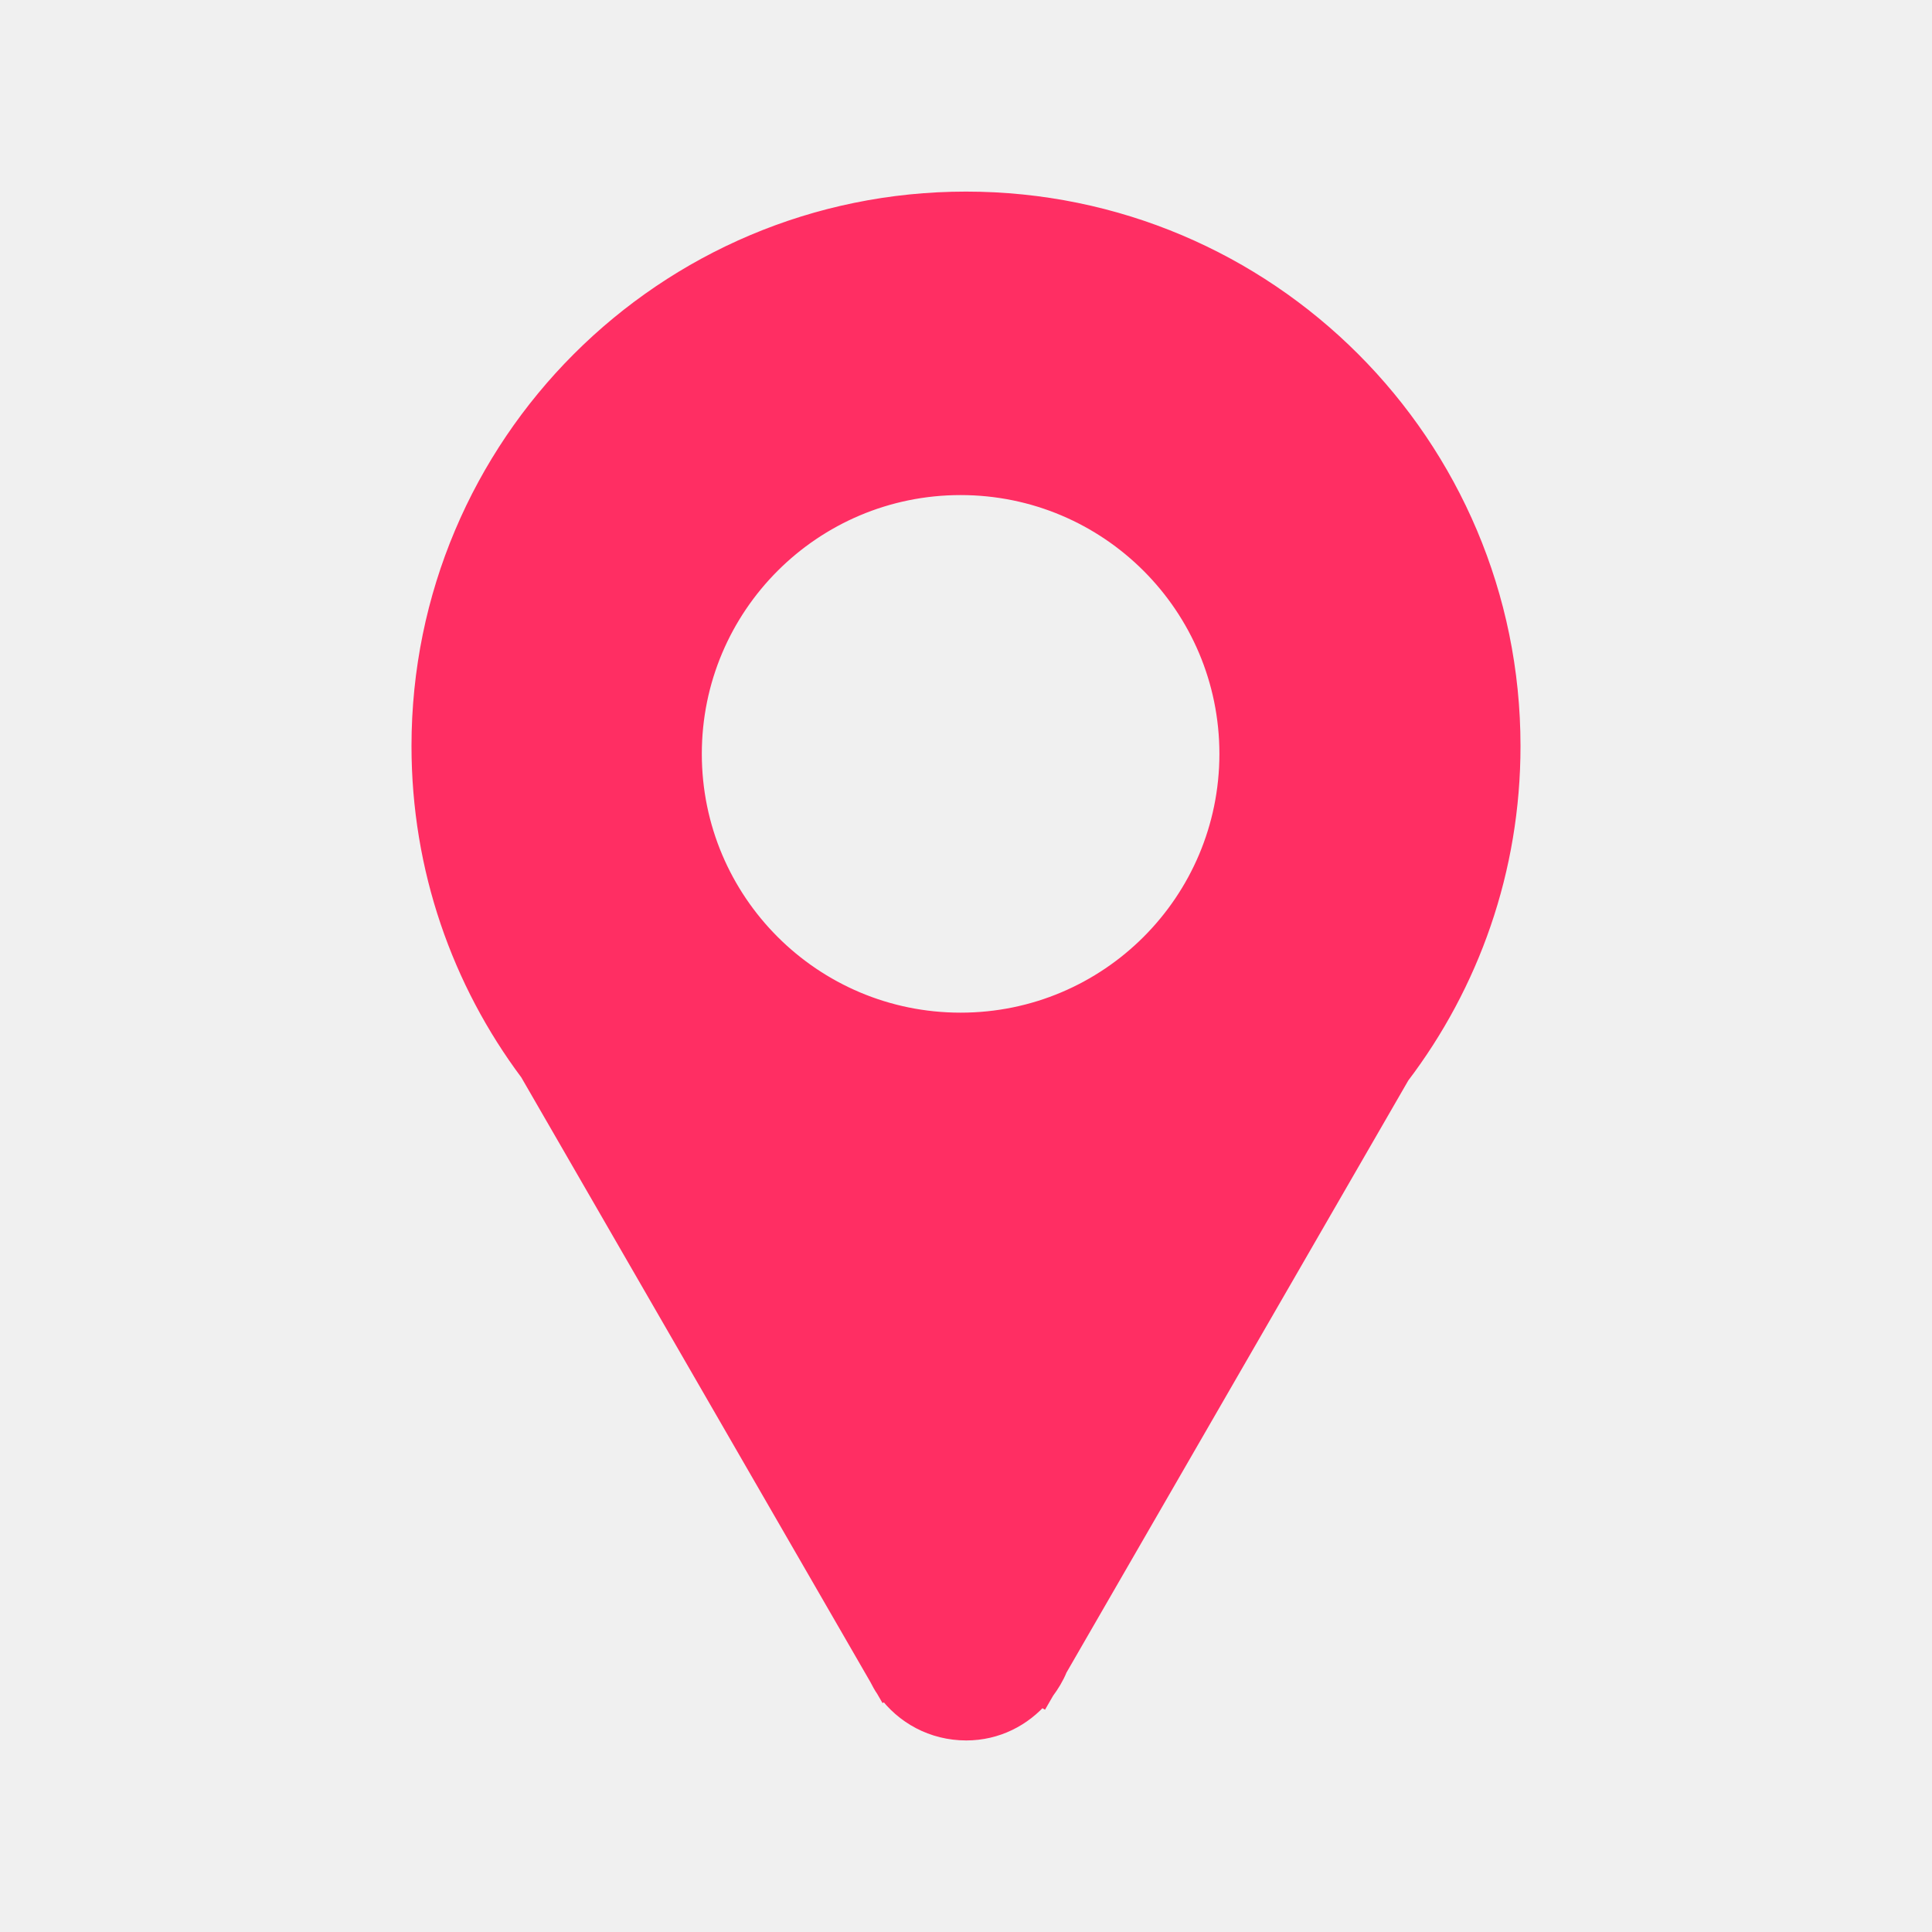
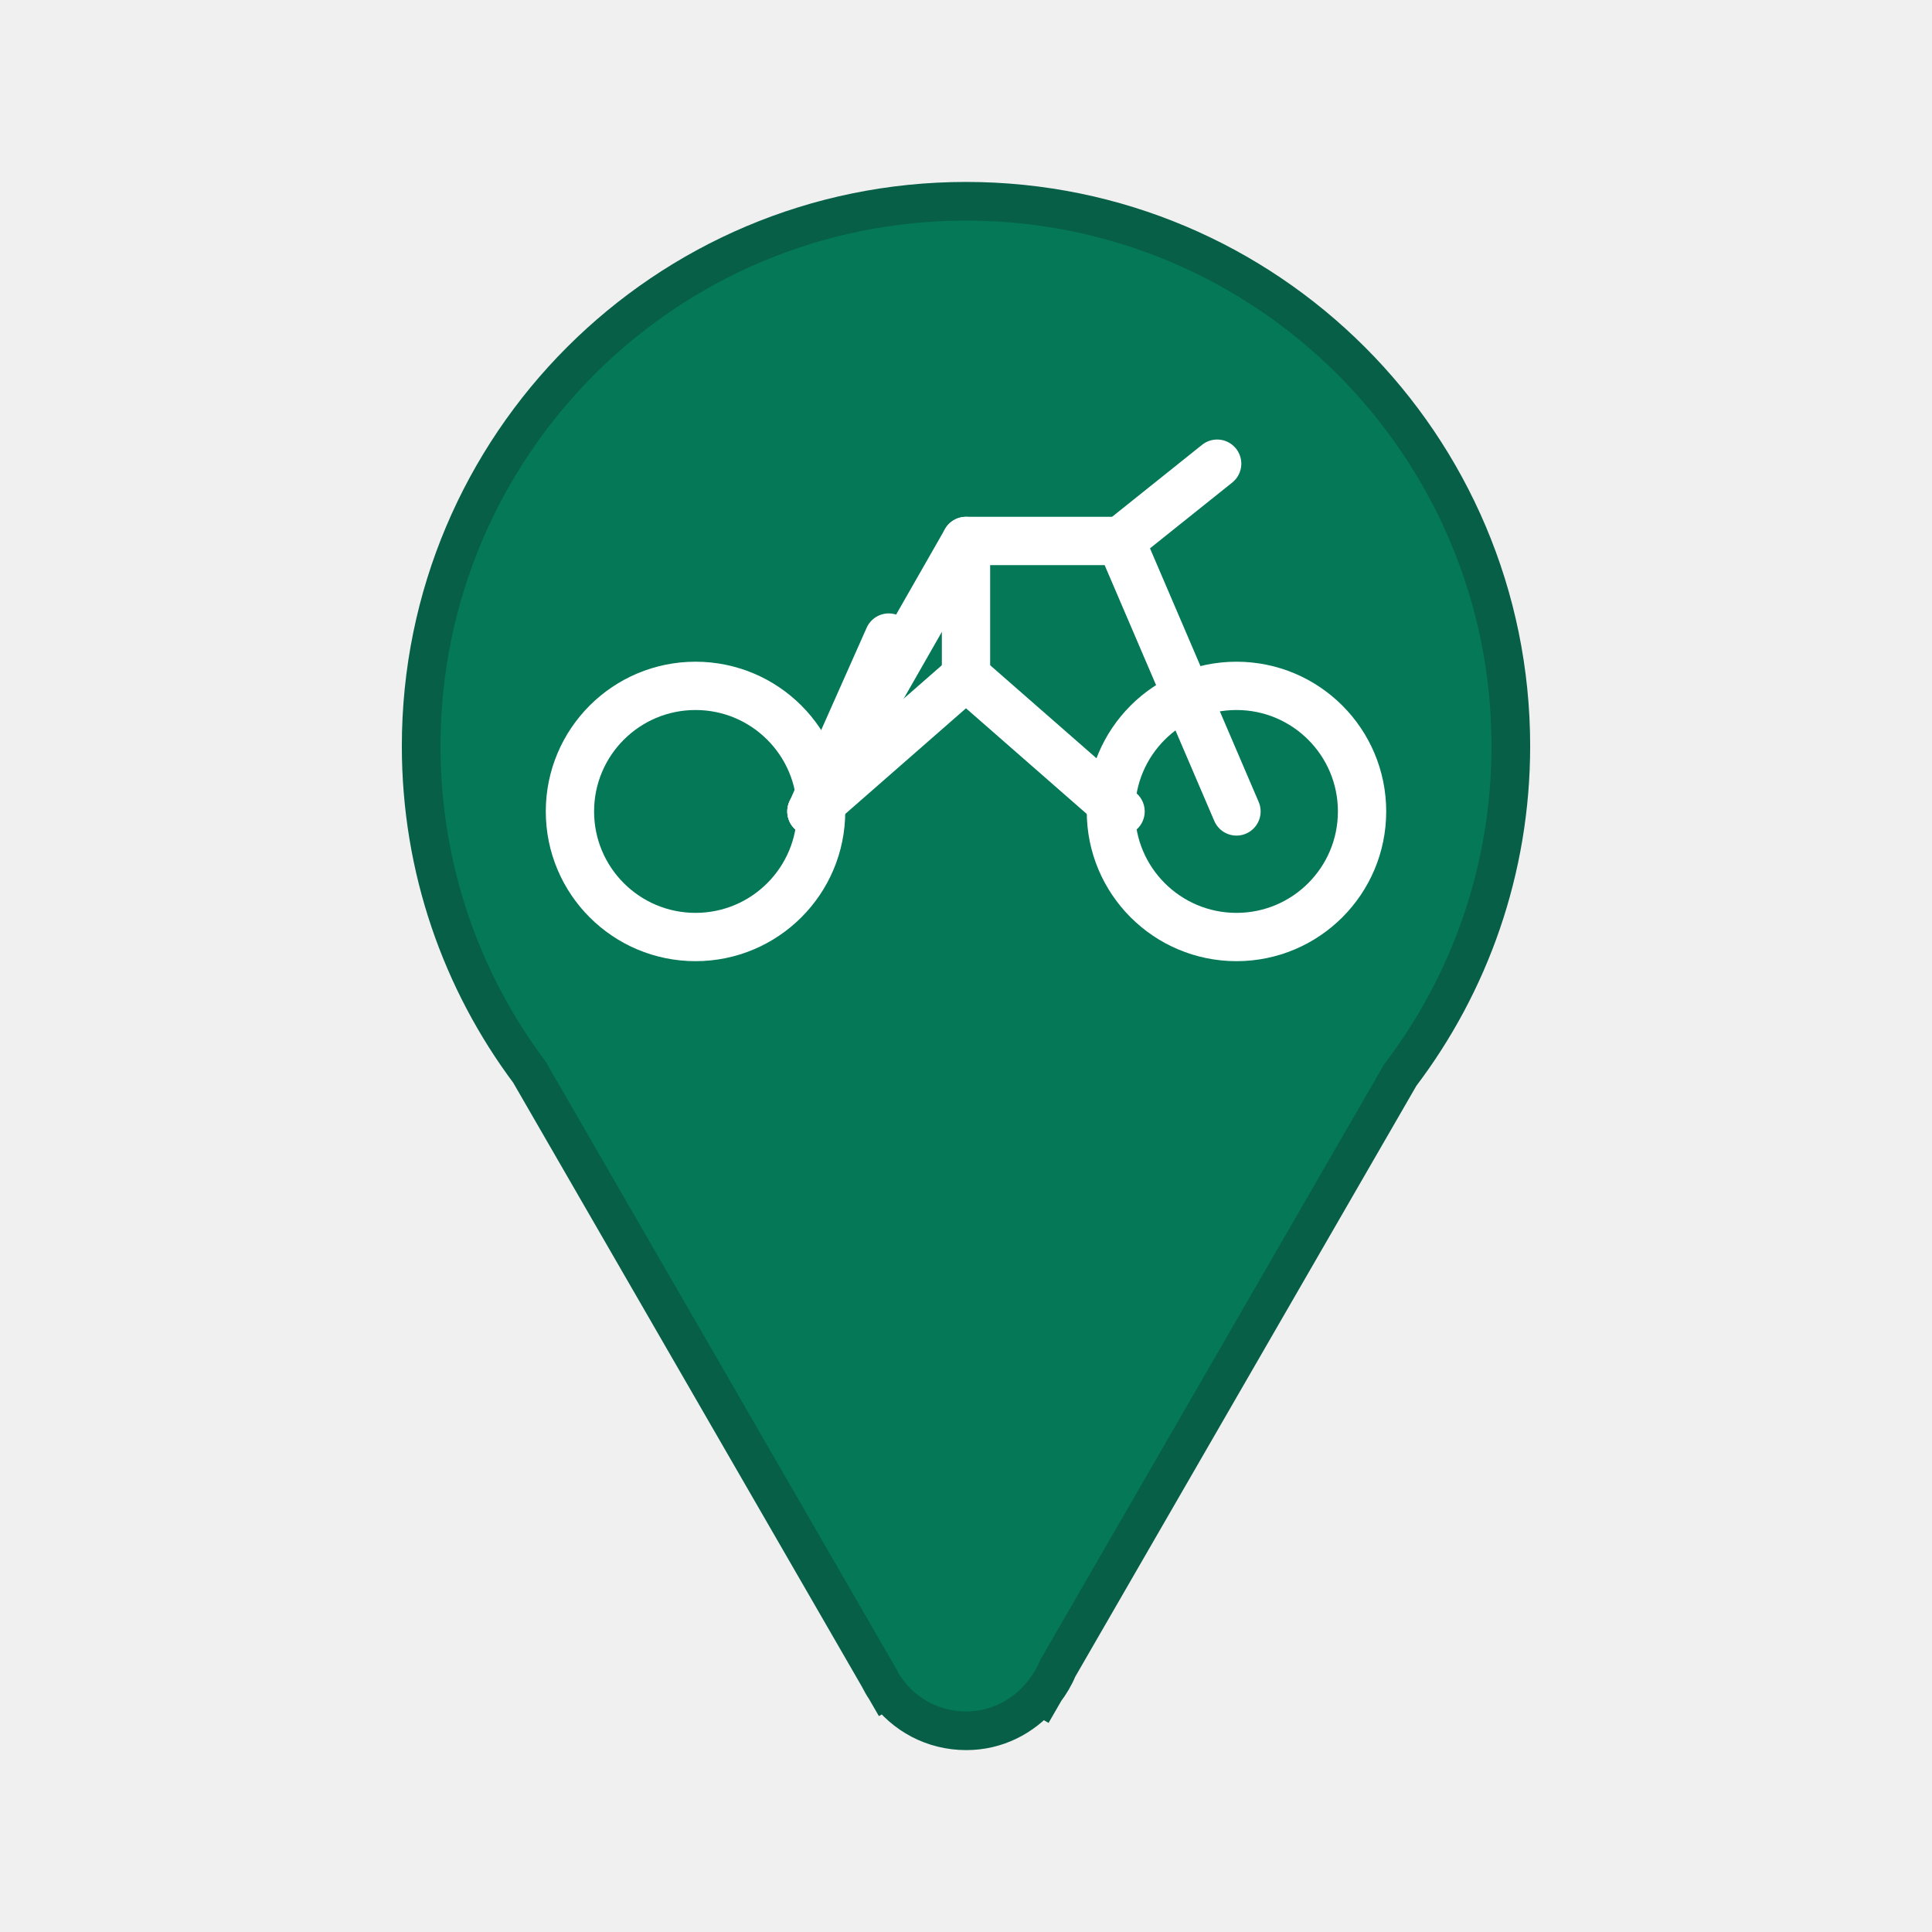
- <svg xmlns="http://www.w3.org/2000/svg" fill="#FF2E63" version="1.1" id="Layer_1" width="800px" height="800px" viewBox="0 0 100 100" enable-background="new 0 0 100 100" xml:space="preserve" stroke="#FF2E63">
-   <g id="SVGRepo_bgCarrier" stroke-width="0" />
-   <g id="SVGRepo_tracerCarrier" stroke-linecap="round" stroke-linejoin="round" />
-   <g id="SVGRepo_iconCarrier">
+ <svg xmlns="http://www.w3.org/2000/svg" version="1.1" id="Layer_1" width="800px" height="800px" viewBox="0 0 100 100" enable-background="new 0 0 100 100" xml:space="preserve">
+   <g>
+     <path fill="#047857" stroke="#065F46" stroke-width="2" d="M50,10.417c-15.581,0-28.201,12.627-28.201,28.201c0,6.327,2.083,12.168,5.602,16.873L45.49,86.823 c0.105,0.202,0.21,0.403,0.339,0.588l0.04,0.069l0.011-0.006c0.924,1.278,2.411,2.111,4.135,2.111c1.556,0,2.912-0.708,3.845-1.799 l0.047,0.027l0.179-0.31c0.264-0.356,0.498-0.736,0.667-1.155L72.475,55.65c3.592-4.733,5.726-10.632,5.726-17.032 C78.201,23.044,65.581,10.417,50,10.417z" />
    <g>
-       <path d="M50,10.417c-15.581,0-28.201,12.627-28.201,28.201c0,6.327,2.083,12.168,5.602,16.873L45.49,86.823 c0.105,0.202,0.21,0.403,0.339,0.588l0.04,0.069l0.011-0.006c0.924,1.278,2.411,2.111,4.135,2.111c1.556,0,2.912-0.708,3.845-1.799 l0.047,0.027l0.179-0.31c0.264-0.356,0.498-0.736,0.667-1.155L72.475,55.65c3.592-4.733,5.726-10.632,5.726-17.032 C78.201,23.044,65.581,10.417,50,10.417z M49.721,52.915c-7.677,0-13.895-6.221-13.895-13.895c0-7.673,6.218-13.895,13.895-13.895 s13.895,6.222,13.895,13.895C63.616,46.693,57.398,52.915,49.721,52.915z" />
+       <circle cx="36" cy="42" r="6.5" fill="none" stroke="#FFFFFF" stroke-width="2.5" />
+       <circle cx="64" cy="42" r="6.5" fill="none" stroke="#FFFFFF" stroke-width="2.5" />
+       <path d="M 42,42 L 50,28 L 58,28 L 64,42" fill="none" stroke="#FFFFFF" stroke-width="2.5" stroke-linecap="round" stroke-linejoin="round" />
+       <path d="M 50,28 L 50,35" fill="none" stroke="#FFFFFF" stroke-width="2.5" stroke-linecap="round" />
+       <path d="M 42,42 L 50,35 L 58,42" fill="none" stroke="#FFFFFF" stroke-width="2.5" stroke-linecap="round" stroke-linejoin="round" />
+       <path d="M 58,28 L 63,24" fill="none" stroke="#FFFFFF" stroke-width="2.5" stroke-linecap="round" />
+       <path d="M 42,42 L 46,33" fill="none" stroke="#FFFFFF" stroke-width="2.5" stroke-linecap="round" />
    </g>
  </g>
</svg>
